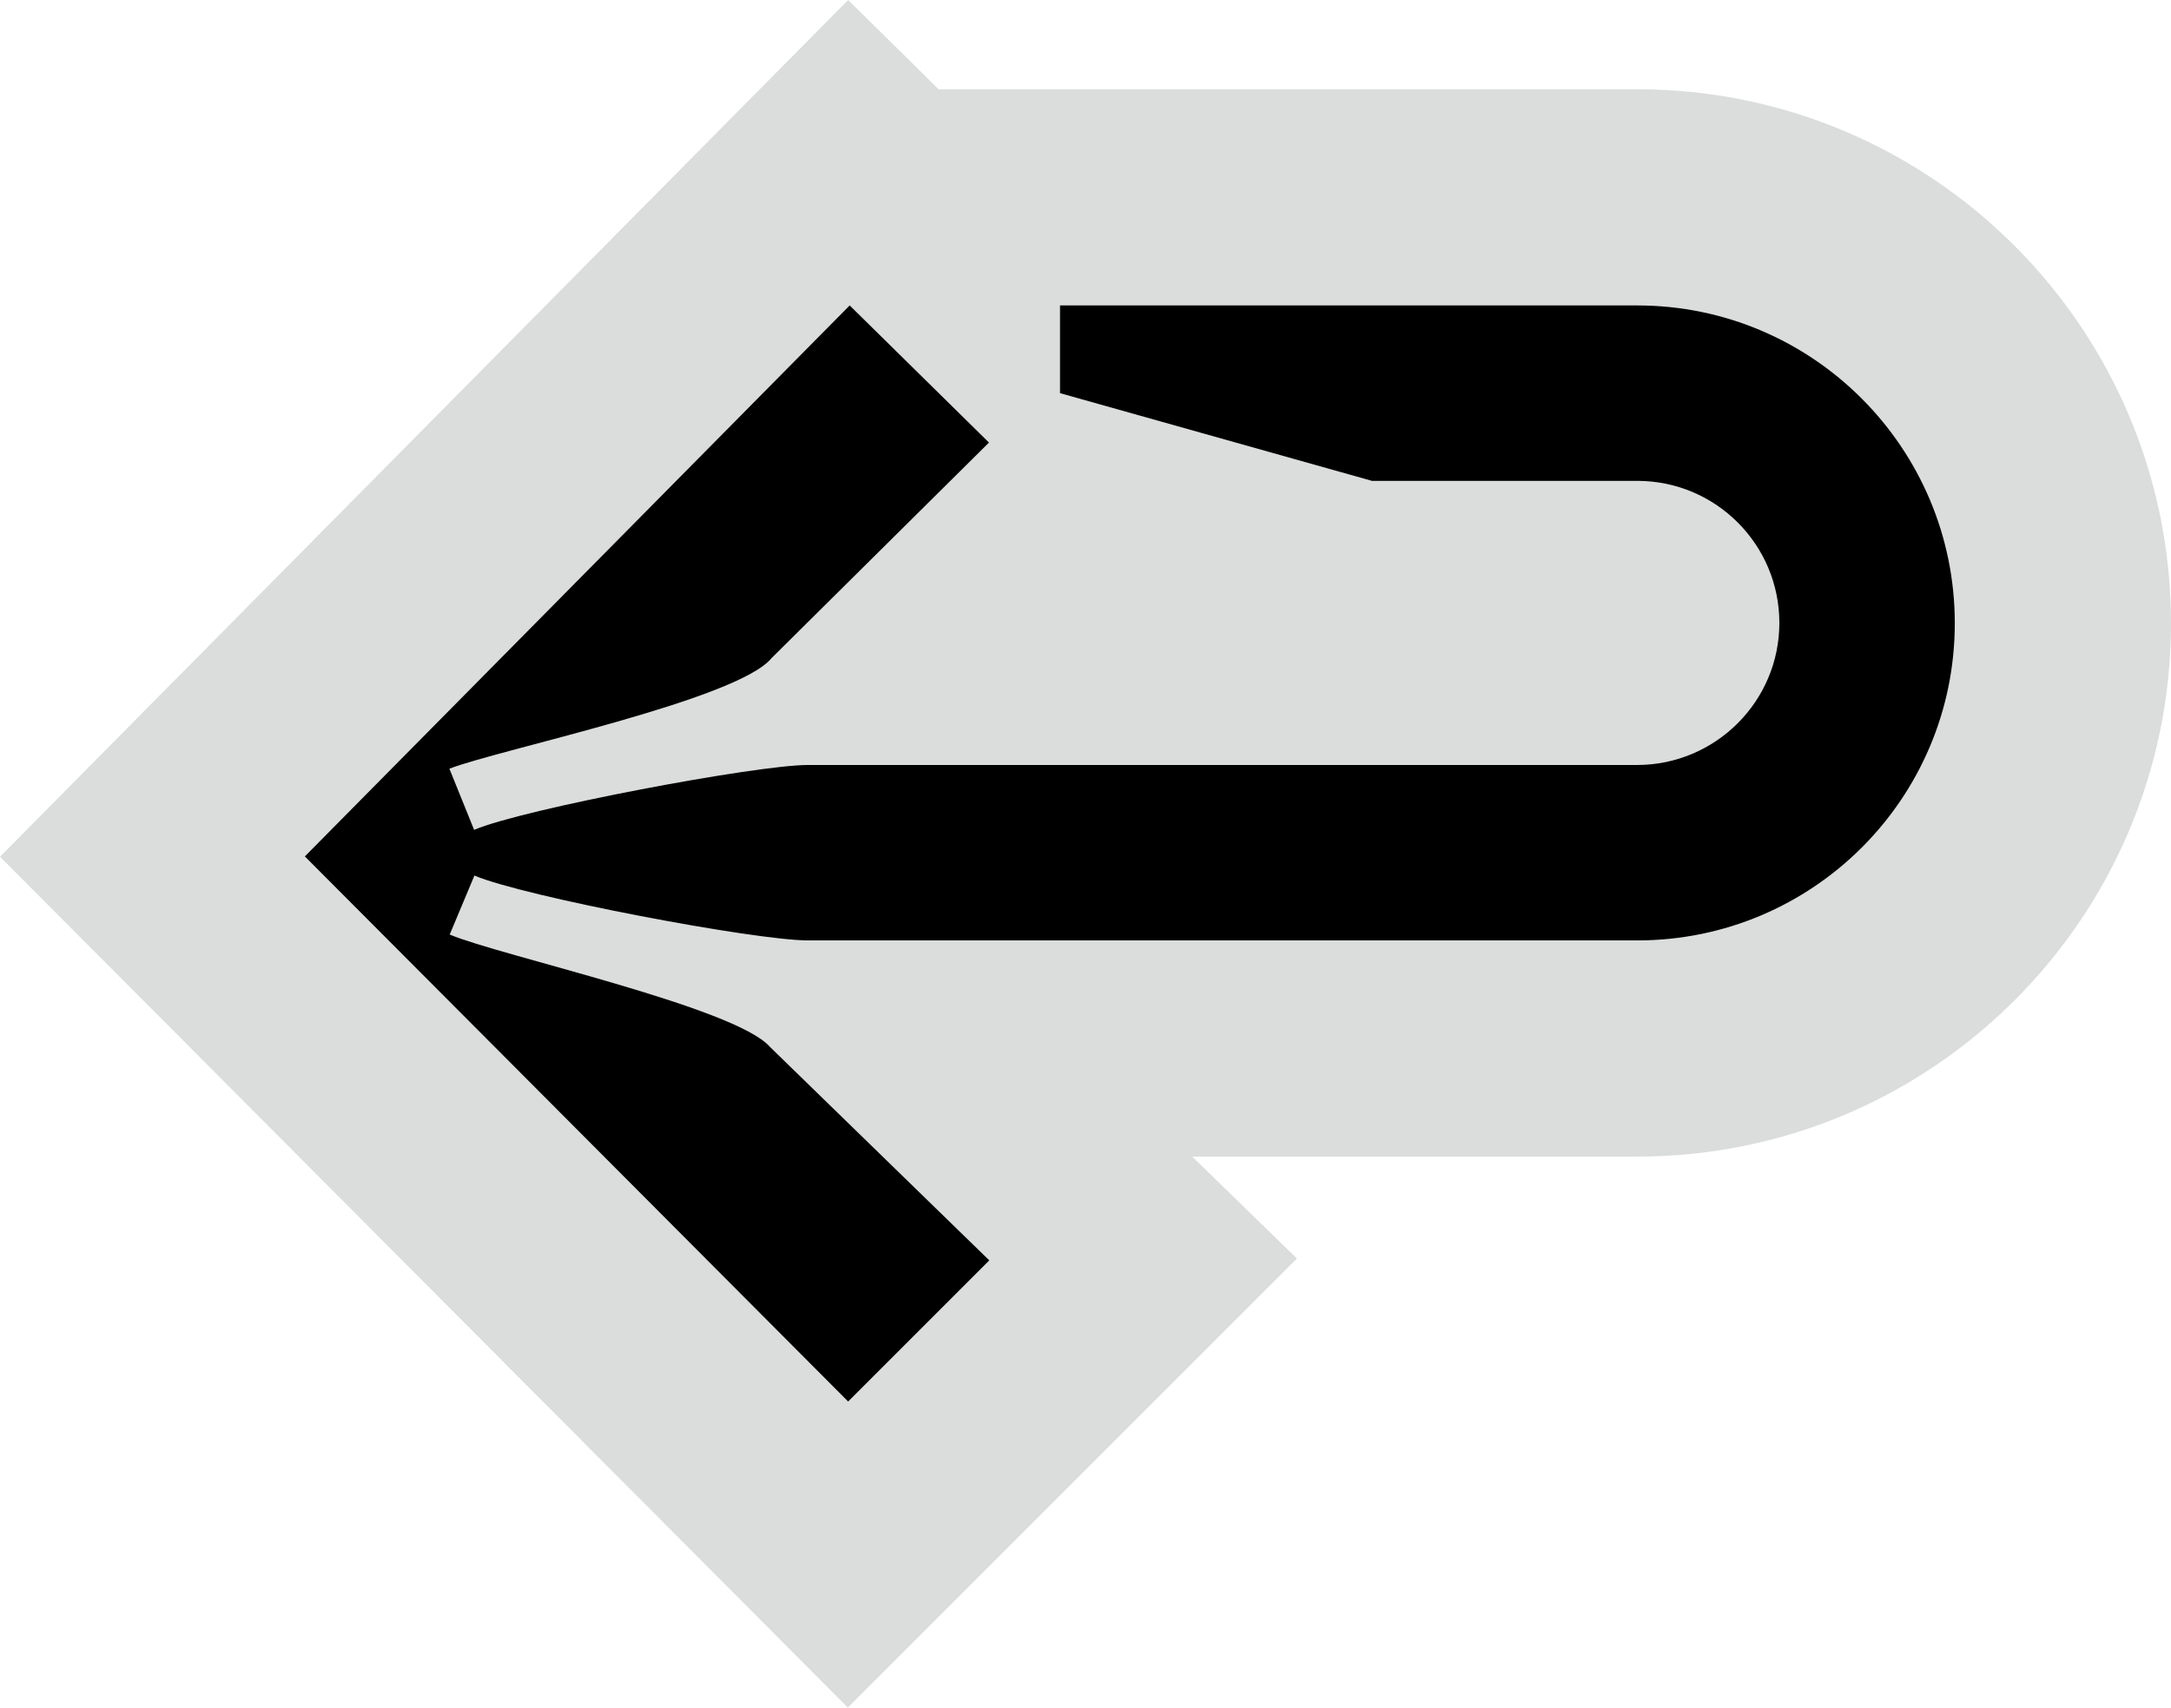
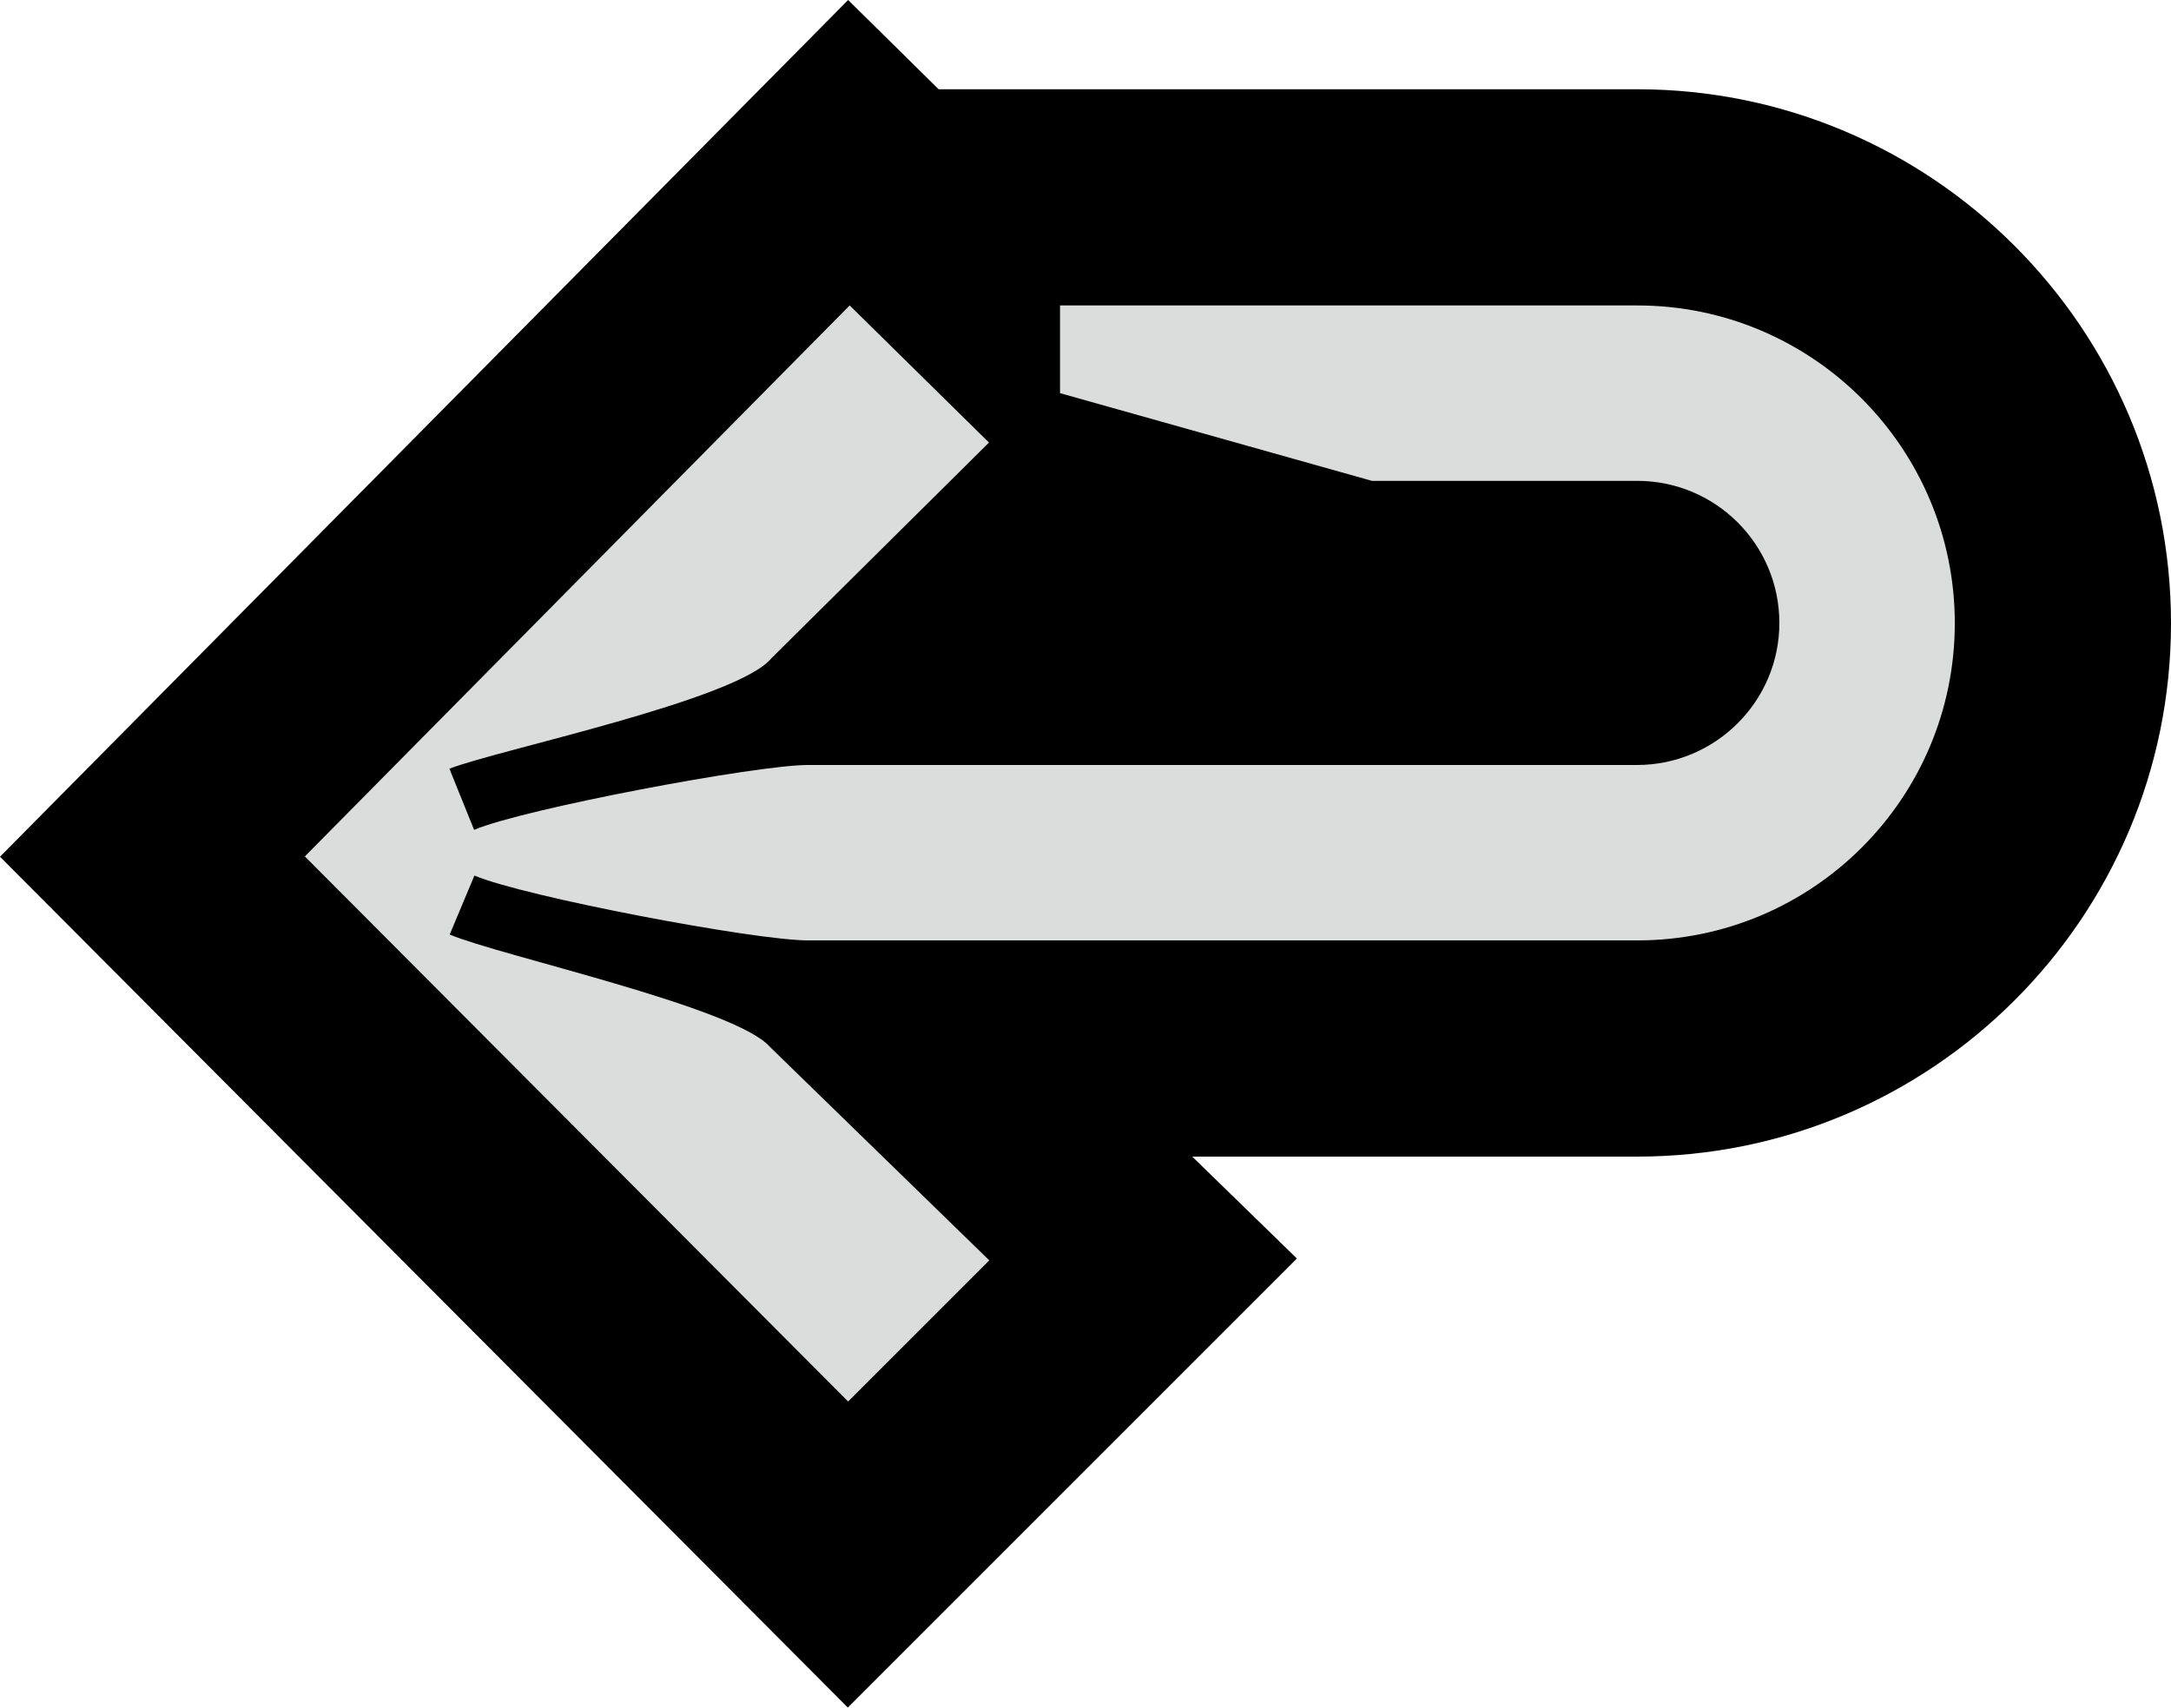
<svg xmlns="http://www.w3.org/2000/svg" id="_圖層_2" data-name="圖層 2" viewBox="0 0 70.29 55.28">
  <defs>
    <style>
      .cls-1 {
        fill: #dbdcdc;
      }
    </style>
  </defs>
  <g id="_圖層_1-2" data-name="圖層 1">
    <g>
-       <path class="cls-1" d="M0,27.74L27.46,0l2.93,2.89h22.62c9.53,0,17.28,7.75,17.28,17.29s-7.75,17.27-17.28,17.27h-14.41l3.39,3.3-14.54,14.54L0,27.74Z" />
-       <path d="M53.01,9.89h-18.69v2.84l10.1,2.84h8.59c2.54,0,4.6,2.06,4.6,4.6s-2.07,4.6-4.61,4.6h-26.85c-1.66,0-9.2,1.42-10.8,2.1l-.8-1.98c1.6-.62,9.32-2.22,10.43-3.58l7.04-6.98-4.51-4.44L9.87,27.73l17.59,17.65,4.57-4.57-7.1-6.91c-1.11-1.29-8.77-2.96-10.37-3.64l.8-1.91c1.6.68,9.07,2.1,10.8,2.1h26.85c5.68,0,10.28-4.6,10.28-10.27s-4.6-10.29-10.28-10.29Z" />
+       <path d="M0,27.74L27.46,0l2.93,2.89h22.62c9.53,0,17.28,7.75,17.28,17.29s-7.75,17.27-17.28,17.27h-14.41l3.39,3.3-14.54,14.54L0,27.74Z" />
+       <path class="cls-1" d="M53.01,9.89h-18.69v2.84l10.1,2.84h8.59c2.54,0,4.6,2.06,4.6,4.6s-2.07,4.6-4.61,4.6h-26.85c-1.66,0-9.2,1.42-10.8,2.1l-.8-1.98c1.6-.62,9.32-2.22,10.43-3.58l7.04-6.98-4.51-4.44L9.87,27.73l17.59,17.65,4.57-4.57-7.1-6.91c-1.11-1.29-8.77-2.96-10.37-3.64l.8-1.91c1.6.68,9.07,2.1,10.8,2.1h26.85c5.68,0,10.28-4.6,10.28-10.27s-4.6-10.29-10.28-10.29Z" />
    </g>
  </g>
</svg>
